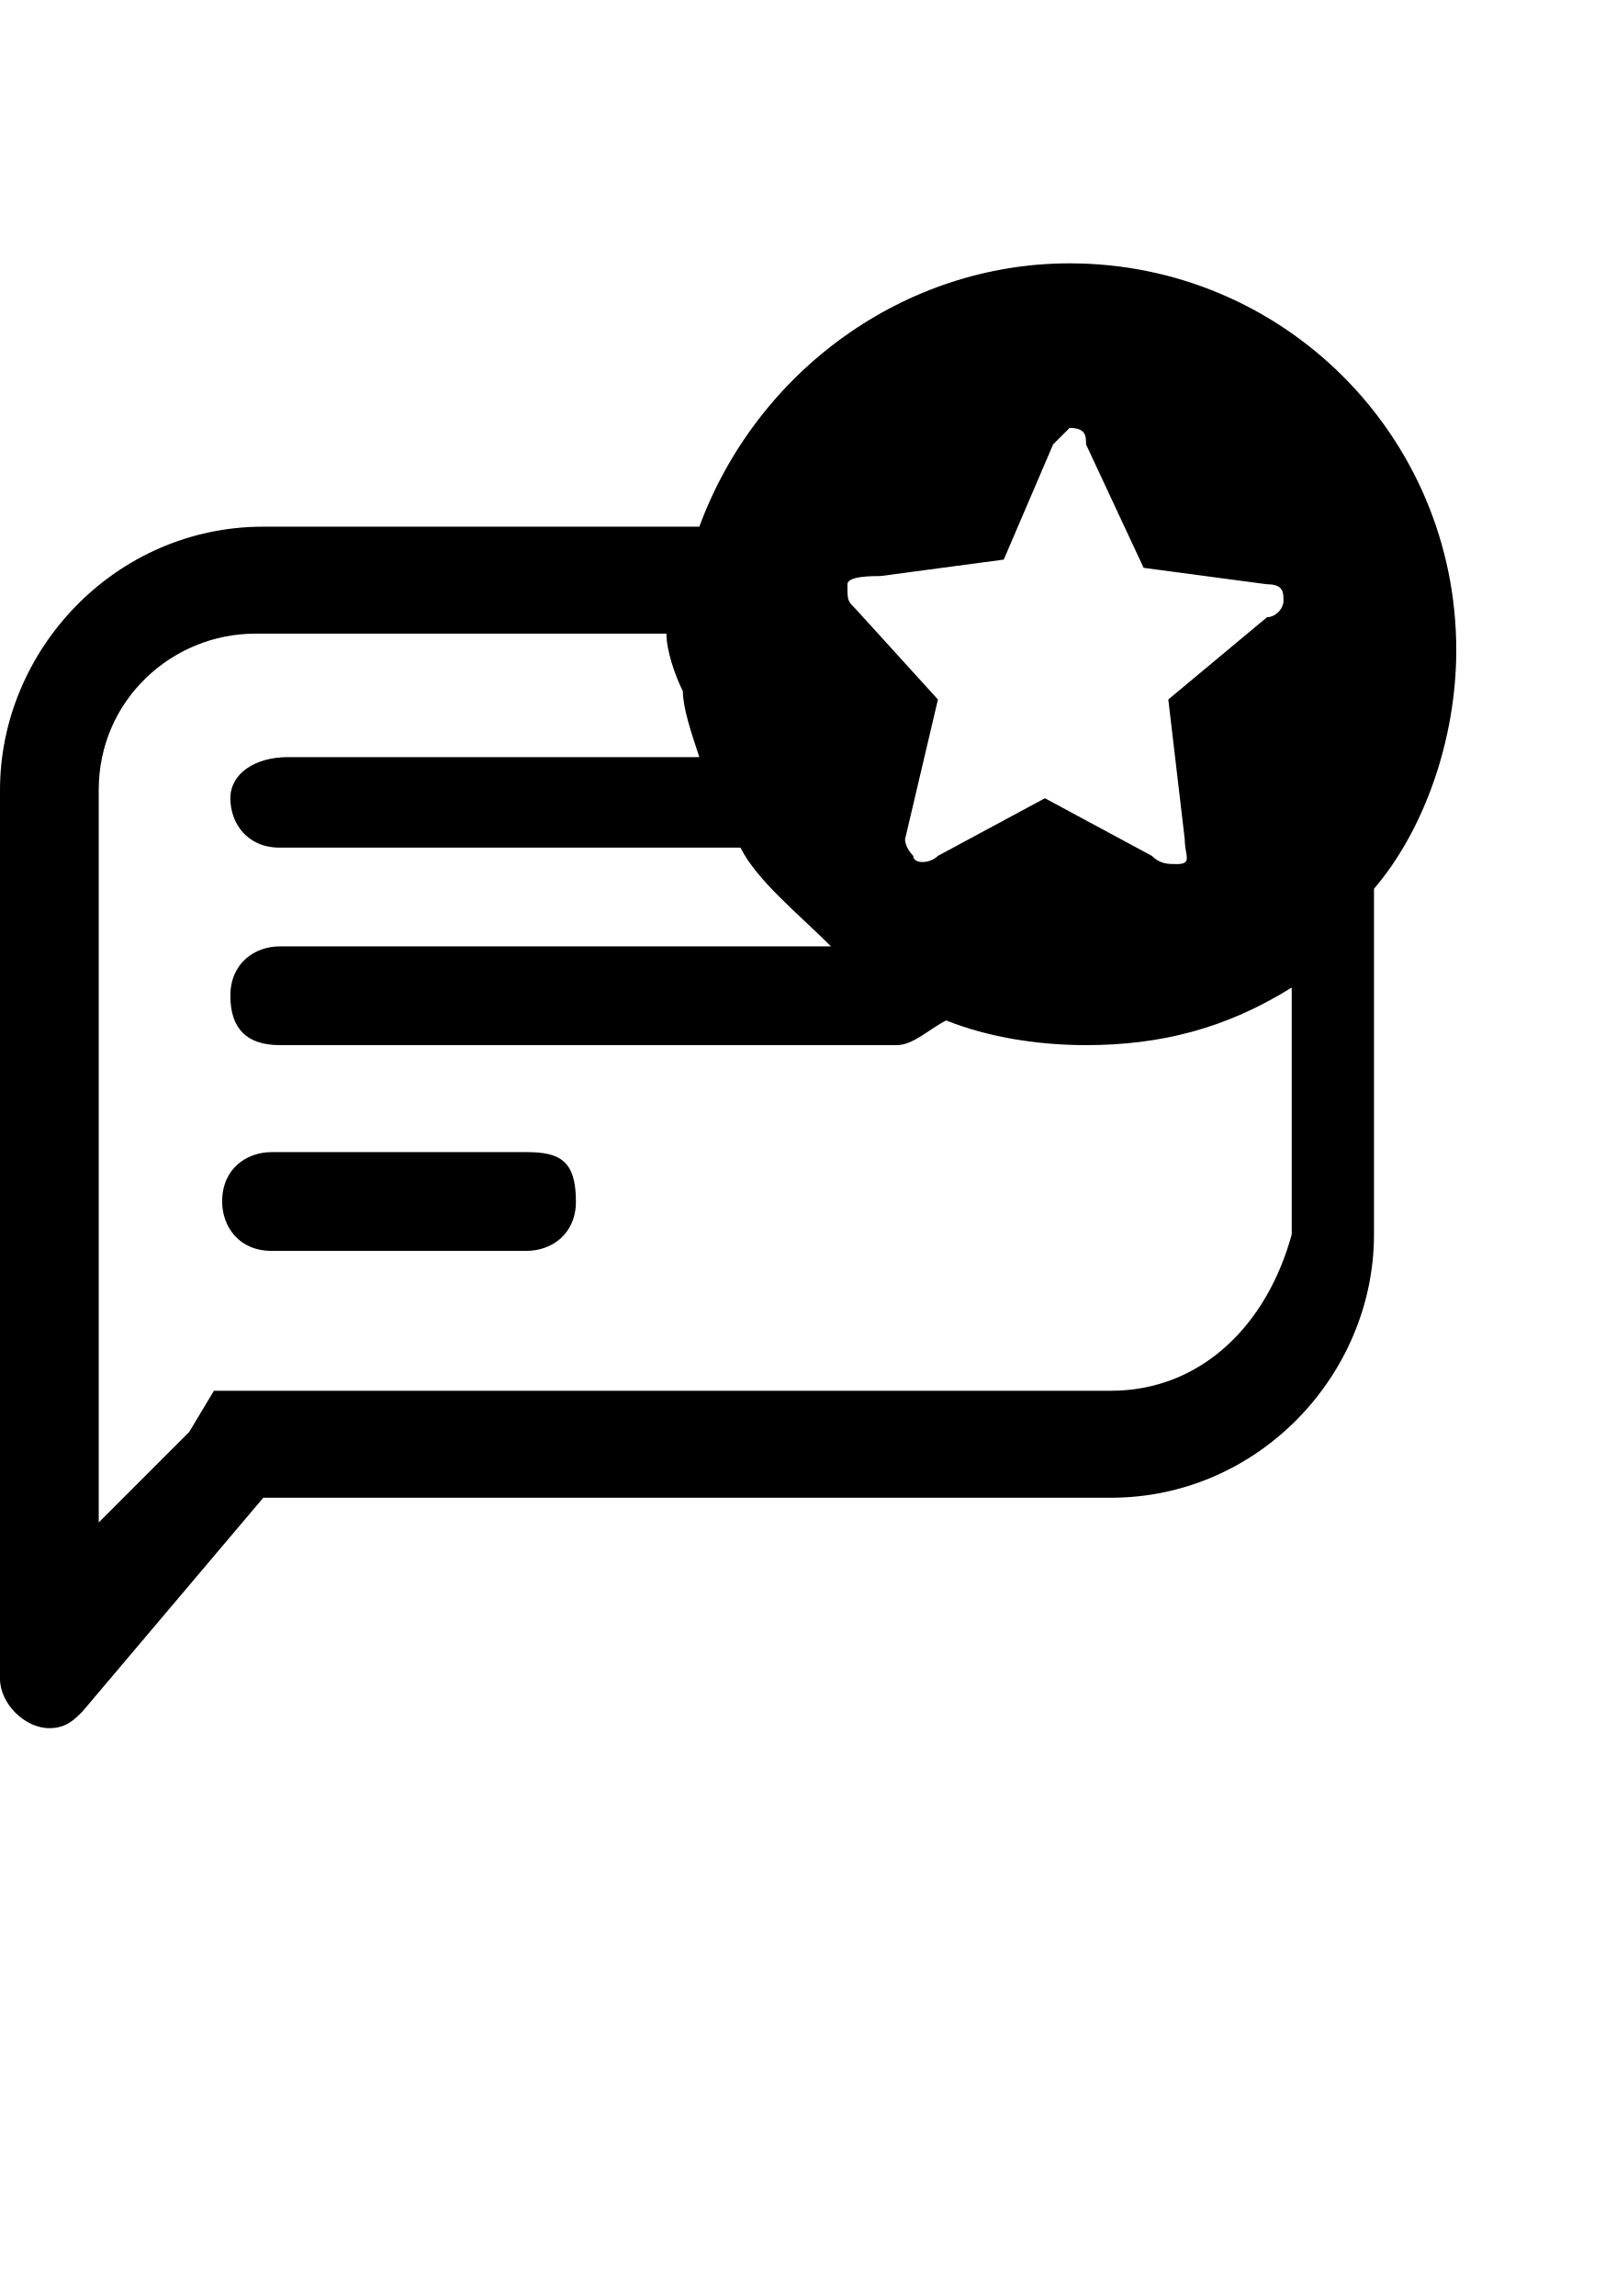
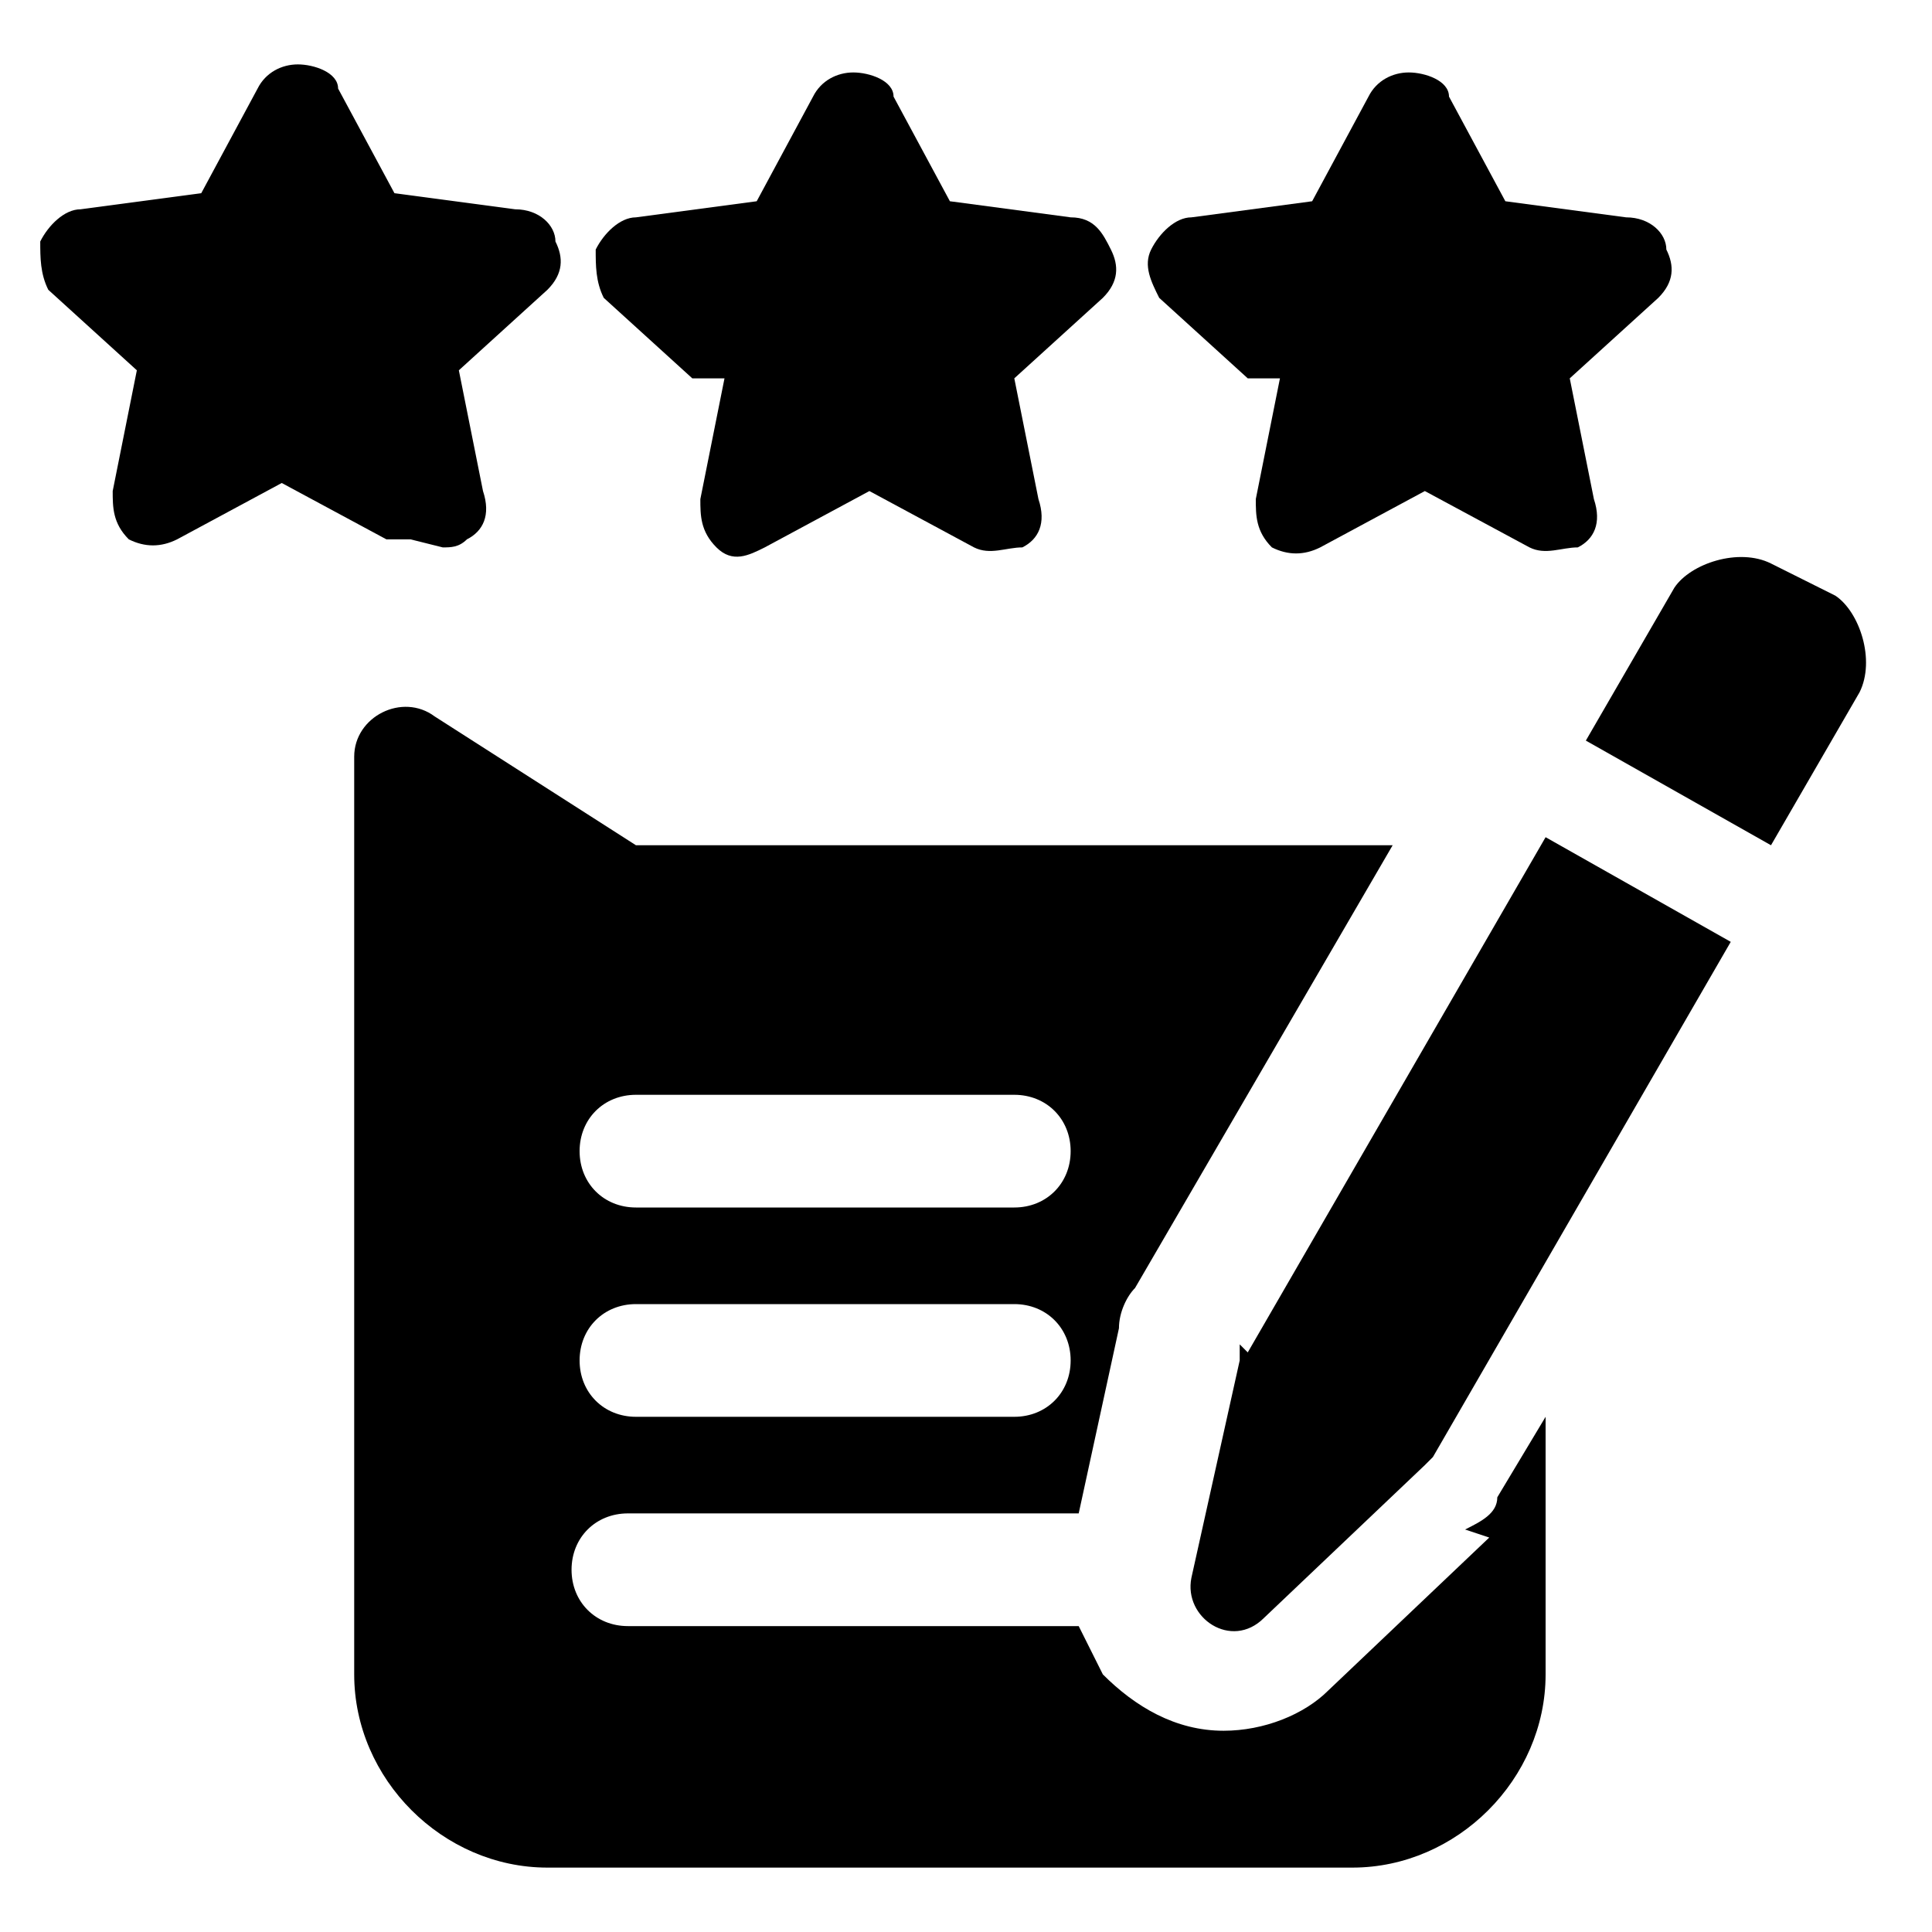
- <svg xmlns="http://www.w3.org/2000/svg" version="1.1" id="Layer_1" x="0px" y="0px" viewBox="0 0 19.5 27.9" style="enable-background:new 0 0 19.5 27.9;" xml:space="preserve">
-   <g>
-     <path d="M6.4,14H3.3c-0.3,0-0.6,0.2-0.6,0.6c0,0.3,0.2,0.6,0.6,0.6h3.1C6.7,15.2,7,15,7,14.6C7,14.1,6.8,14,6.4,14z" />
-     <path d="M17.7,7.9c0-2.6-2.1-4.7-4.7-4.7c-2,0-3.8,1.3-4.5,3.2H3.2C1.4,6.4,0,7.9,0,9.6v10.8C0,20.7,0.3,21,0.6,21   c0.2,0,0.3-0.1,0.4-0.2l2.2-2.6h10.3c1.8,0,3.2-1.5,3.2-3.2v-4.2C17.3,10.1,17.7,9,17.7,7.9z M10.3,7.1C10.3,7,10.6,7,10.7,7   l1.5-0.2l0.6-1.4C12.9,5.3,13,5.2,13,5.2c0.2,0,0.2,0.1,0.2,0.2l0.7,1.5l1.5,0.2c0.2,0,0.2,0.1,0.2,0.2s-0.1,0.2-0.2,0.2l-1.2,1   l0.2,1.7c0,0.2,0.1,0.3-0.1,0.3c-0.1,0-0.2,0-0.3-0.1l-1.3-0.7l-1.3,0.7c-0.1,0.1-0.3,0.1-0.3,0C11,10.3,11,10.2,11,10.2l0.4-1.7   l-1-1.1C10.3,7.3,10.3,7.3,10.3,7.1z M13.5,16.9H3.3H2.6l-0.3,0.5l-1.1,1.1V9.6c0-1.1,0.9-1.9,1.9-1.9h5c0,0.2,0.1,0.5,0.2,0.7   c0,0.2,0.1,0.5,0.2,0.8h-5c-0.4,0-0.7,0.2-0.7,0.5s0.2,0.6,0.6,0.6H9c0.2,0.4,0.7,0.8,1.1,1.2H3.4c-0.3,0-0.6,0.2-0.6,0.6   s0.2,0.6,0.6,0.6h7.5c0.2,0,0.4-0.2,0.6-0.3c0.5,0.2,1.1,0.3,1.7,0.3c0.9,0,1.7-0.2,2.5-0.7v3C15.4,16.1,14.6,16.9,13.5,16.9z" />
-   </g>
+ <svg xmlns="http://www.w3.org/2000/svg" id="Layer_1" version="1.1" viewBox="0 0 24 24">
+   <path d="M22.8,7.4l-.8-.4c-.4-.2-1,0-1.2.3l-1.1,1.9,2.3,1.3,1.1-1.9c.2-.4,0-1-.3-1.2h0Z" />
+   <path d="M15.4,16.7c0,0,0,.1,0,.2l-.6,2.7c-.1.5.5.9.9.5l2-1.9s0,0,.1-.1l3.7-6.4-2.3-1.3-3.7,6.4Z" />
+   <path d="M18.5,19.1l-2,1.9c-.3.3-.8.5-1.3.5h0c-.6,0-1.1-.3-1.5-.7-.1-.2-.2-.4-.3-.6h-5.6c-.4,0-.7-.3-.7-.7s.3-.7.7-.7h5.6l.5-2.3c0-.2.1-.4.2-.5l3.2-5.5h-9.4l-2.5-1.6c-.4-.3-1,0-1,.5v11.4c0,1.3,1.1,2.4,2.4,2.4h10c1.3,0,2.4-1.1,2.4-2.4v-3.2l-.6,1c0,.2-.2.3-.4.4ZM7.9,13.6h4.7c.4,0,.7.3.7.7s-.3.7-.7.7h-4.7c-.4,0-.7-.3-.7-.7s.3-.7.7-.7h0ZM7.9,16.2h4.7c.4,0,.7.3.7.7s-.3.7-.7.7h-4.7c-.4,0-.7-.3-.7-.7s.3-.7.7-.7h0Z" />
+   <path d="M5.5,6.8c.1,0,.2,0,.3-.1.2-.1.3-.3.2-.6l-.3-1.5,1.1-1c.2-.2.2-.4.1-.6,0-.2-.2-.4-.5-.4l-1.5-.2-.7-1.3c0-.2-.3-.3-.5-.3s-.4.1-.5.3l-.7,1.3-1.5.2c-.2,0-.4.2-.5.4,0,.2,0,.4.1.6l1.1,1-.3,1.5c0,.2,0,.4.2.6.2.1.4.1.6,0l1.3-.7,1.3.7c0,0,.2,0,.3,0h0Z" />
+   <path d="M9,4.7l-.3,1.5c0,.2,0,.4.2.6s.4.1.6,0l1.3-.7,1.3.7c.2.1.4,0,.6,0,.2-.1.3-.3.2-.6l-.3-1.5,1.1-1c.2-.2.2-.4.1-.6s-.2-.4-.5-.4l-1.5-.2-.7-1.3c0-.2-.3-.3-.5-.3s-.4.1-.5.3l-.7,1.3-1.5.2c-.2,0-.4.2-.5.4,0,.2,0,.4.1.6l1.1,1Z" />
+   <path d="M15.9,4.7l-.3,1.5c0,.2,0,.4.2.6.2.1.4.1.6,0l1.3-.7,1.3.7c.2.1.4,0,.6,0,.2-.1.3-.3.2-.6l-.3-1.5,1.1-1c.2-.2.2-.4.1-.6,0-.2-.2-.4-.5-.4l-1.5-.2-.7-1.3c0-.2-.3-.3-.5-.3s-.4.1-.5.3l-.7,1.3-1.5.2c-.2,0-.4.2-.5.4s0,.4.1.6l1.1,1Z" />
</svg>
